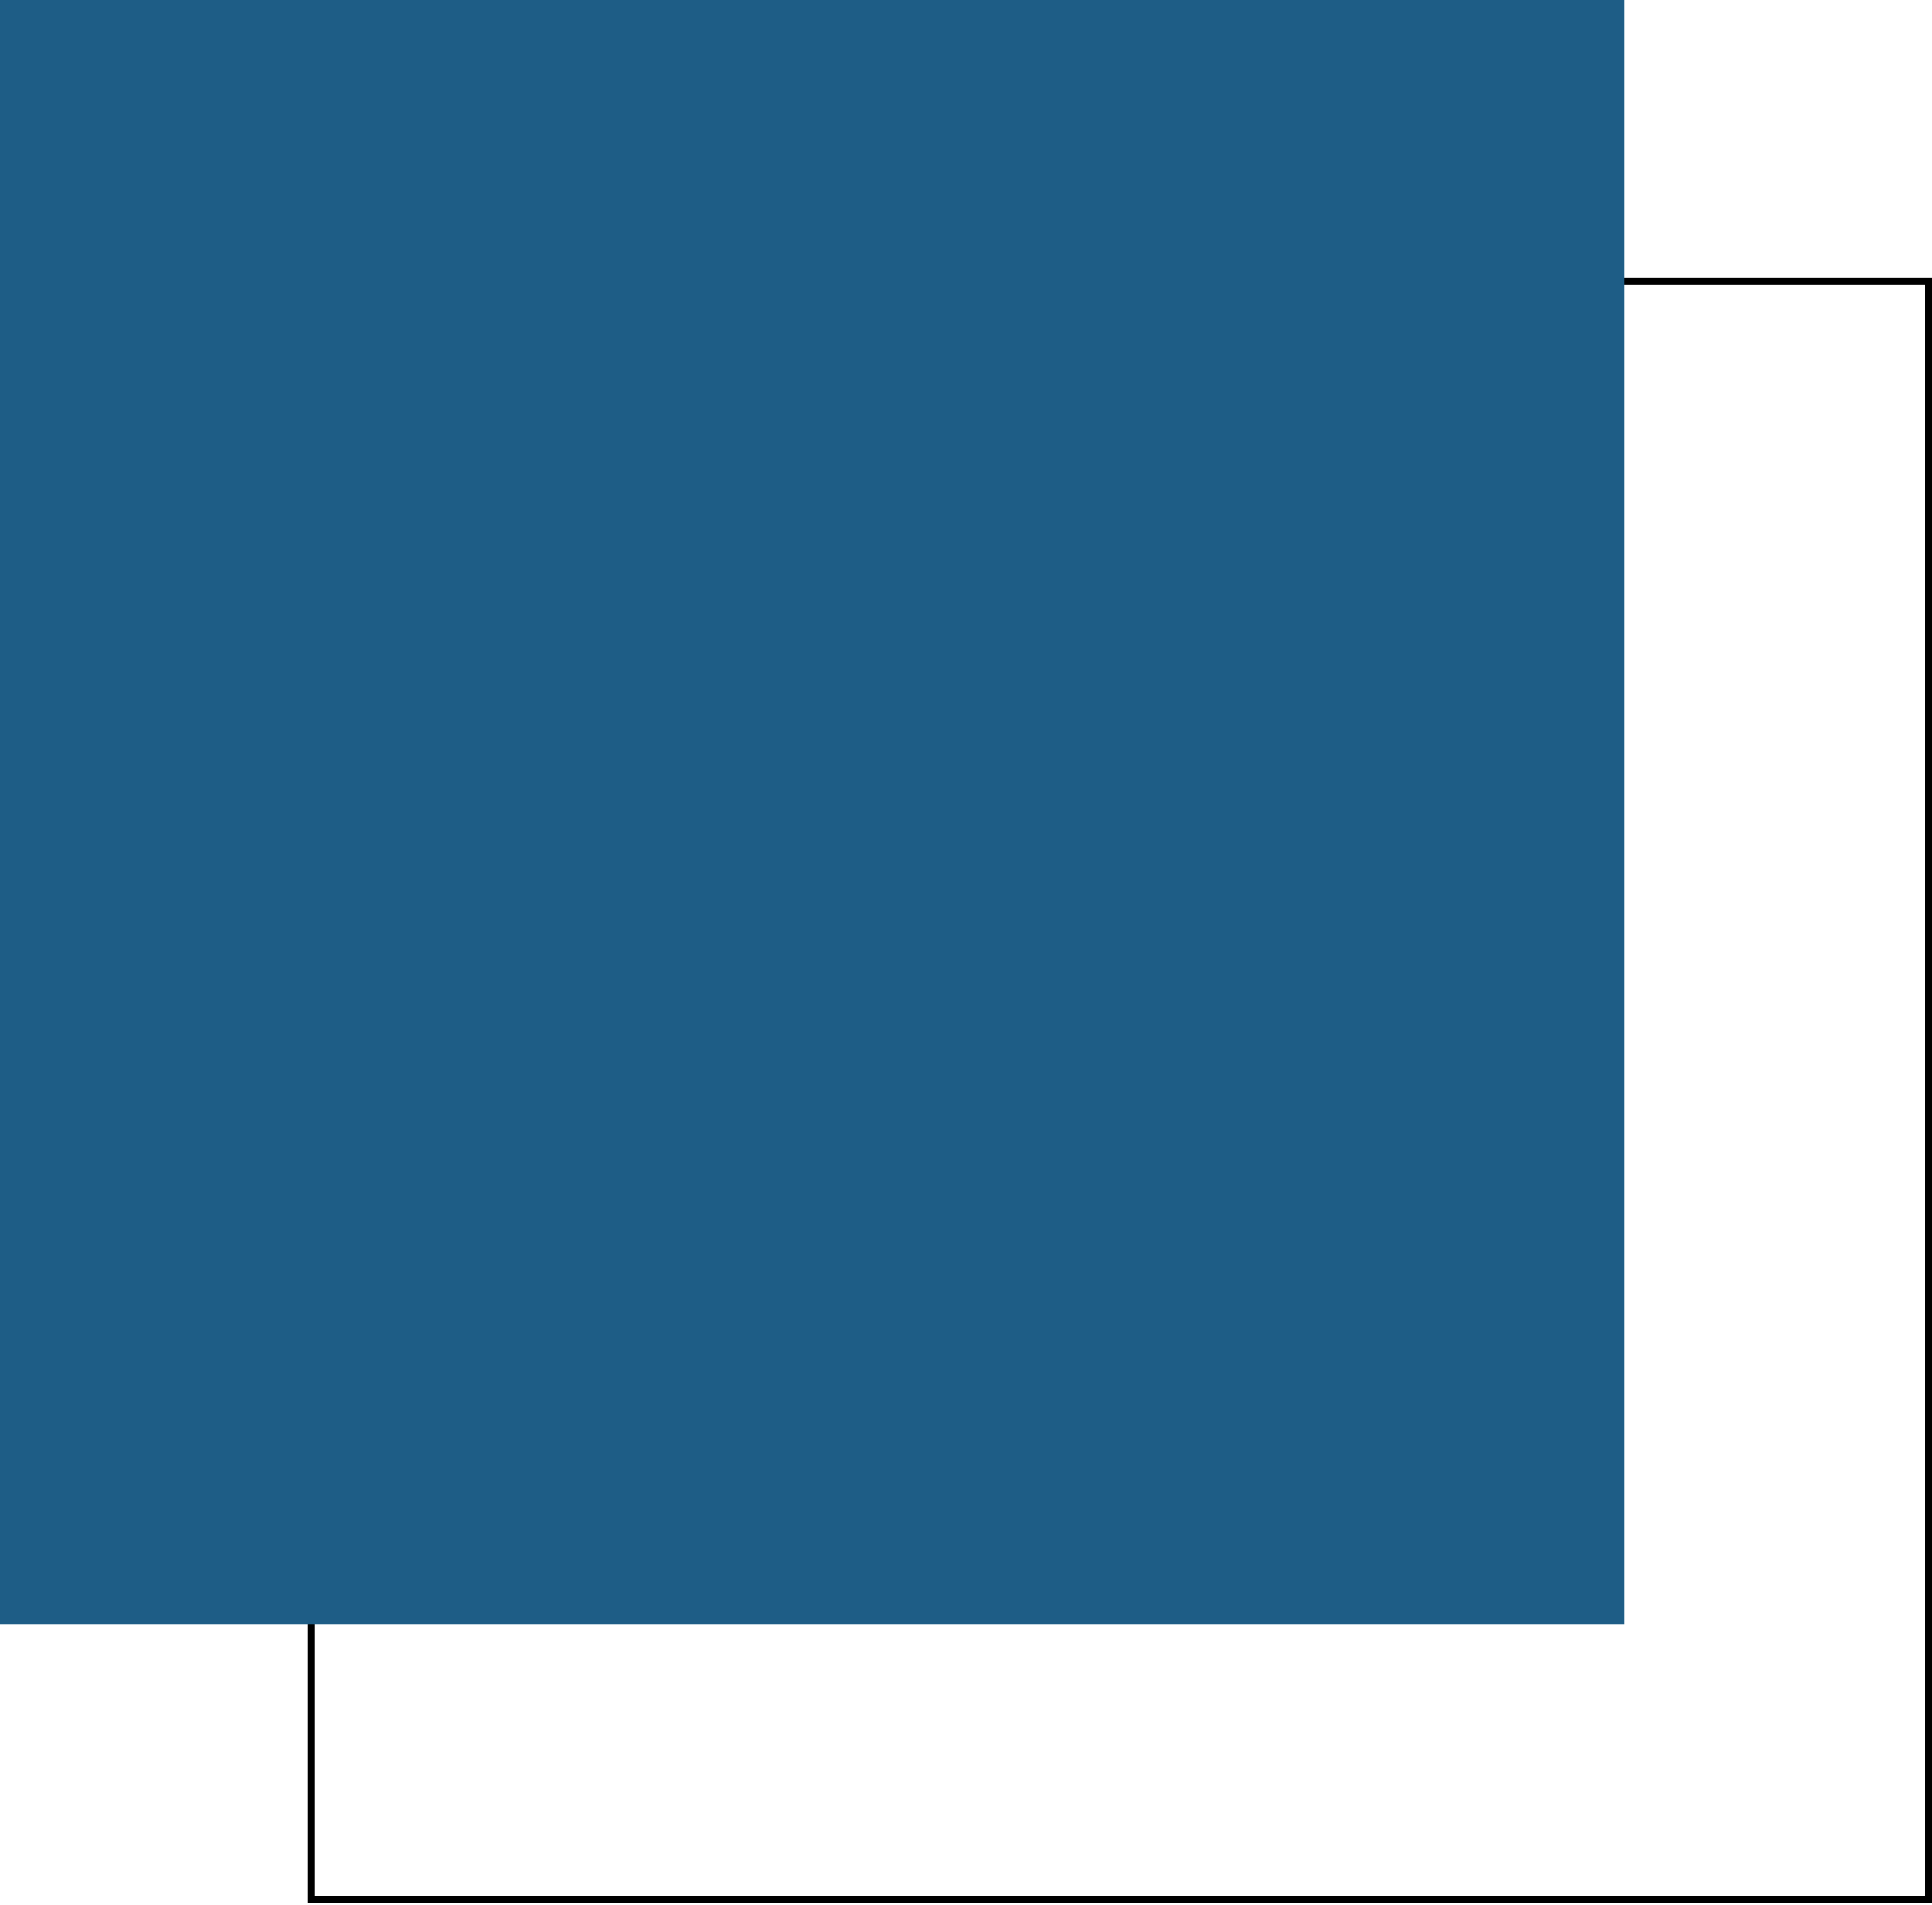
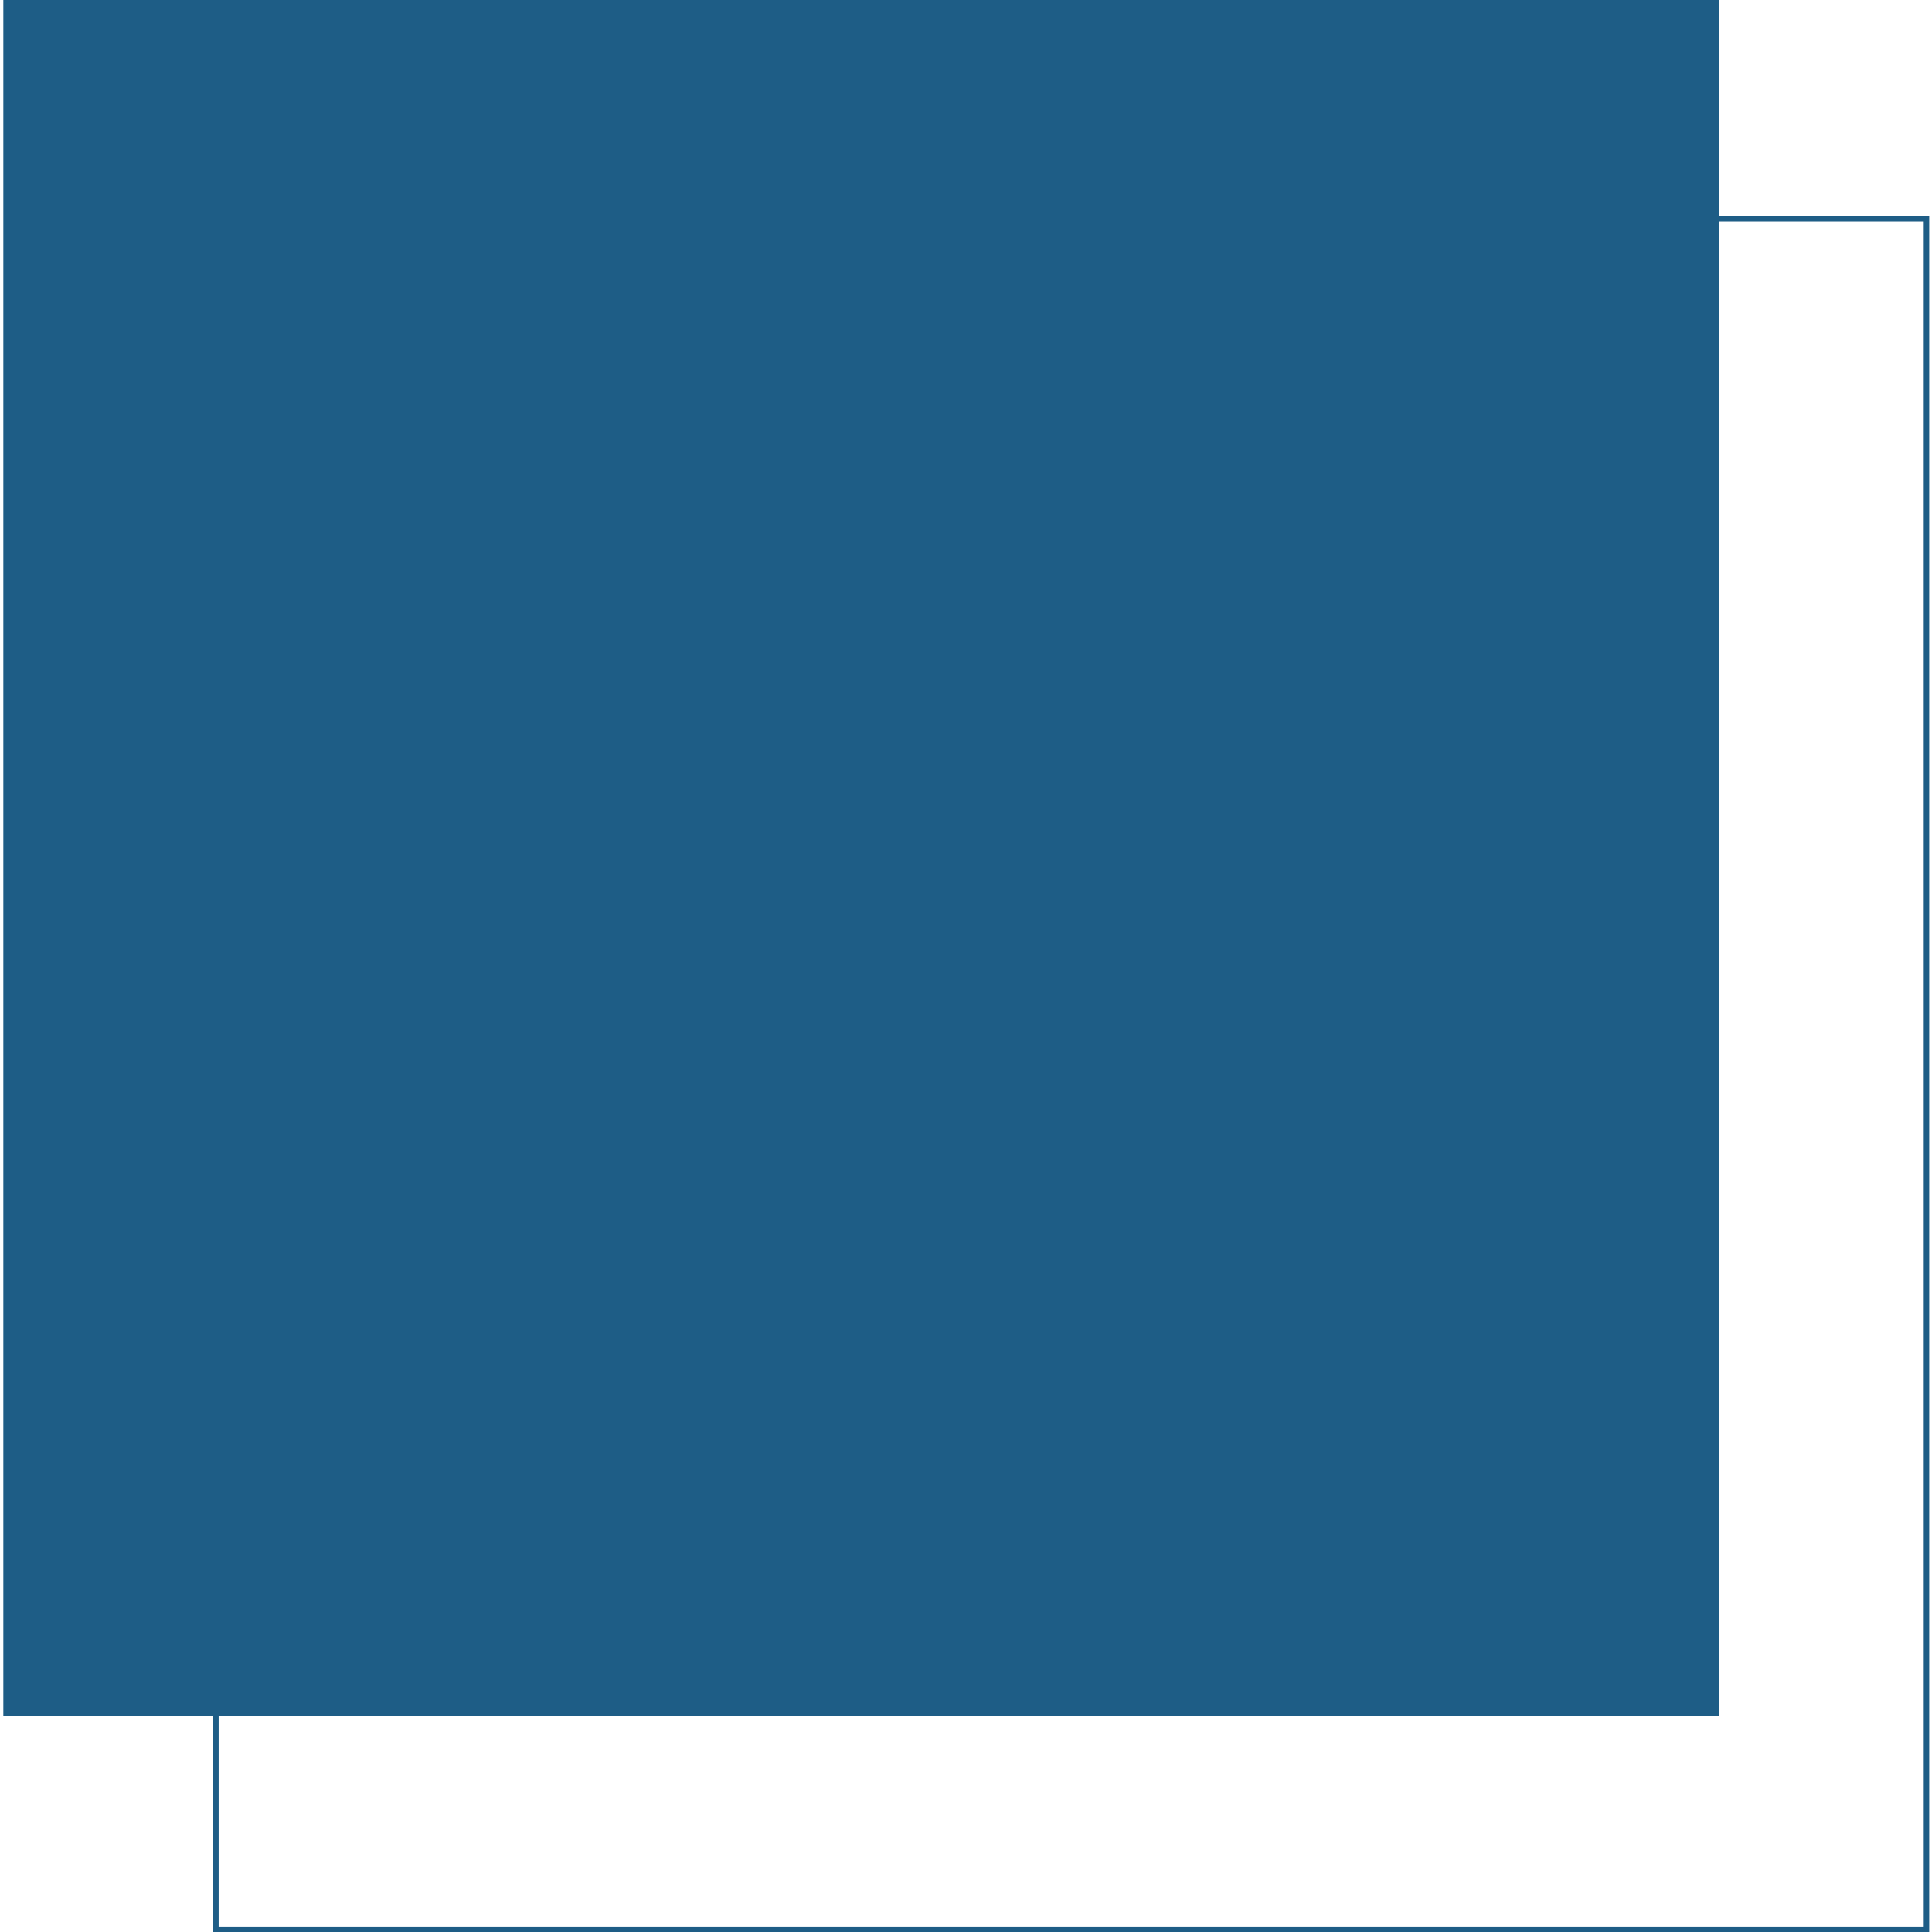
- <svg xmlns="http://www.w3.org/2000/svg" width="278" height="274" viewBox="0 0 278 274" fill="none">
-   <rect x="44.727" y="40.515" width="232.773" height="232.773" stroke="black" />
-   <rect width="233.773" height="233.773" fill="#1E5D86" />
+ <svg xmlns="http://www.w3.org/2000/svg" width="353" height="353" viewBox="0 0 353 353" fill="none">
+   <rect x="39.451" y="39.957" width="312.543" height="312.543" stroke="#1E5D86" />
+   <rect x="0.609" width="313.543" height="313.543" fill="#1E5D86" />
</svg>
